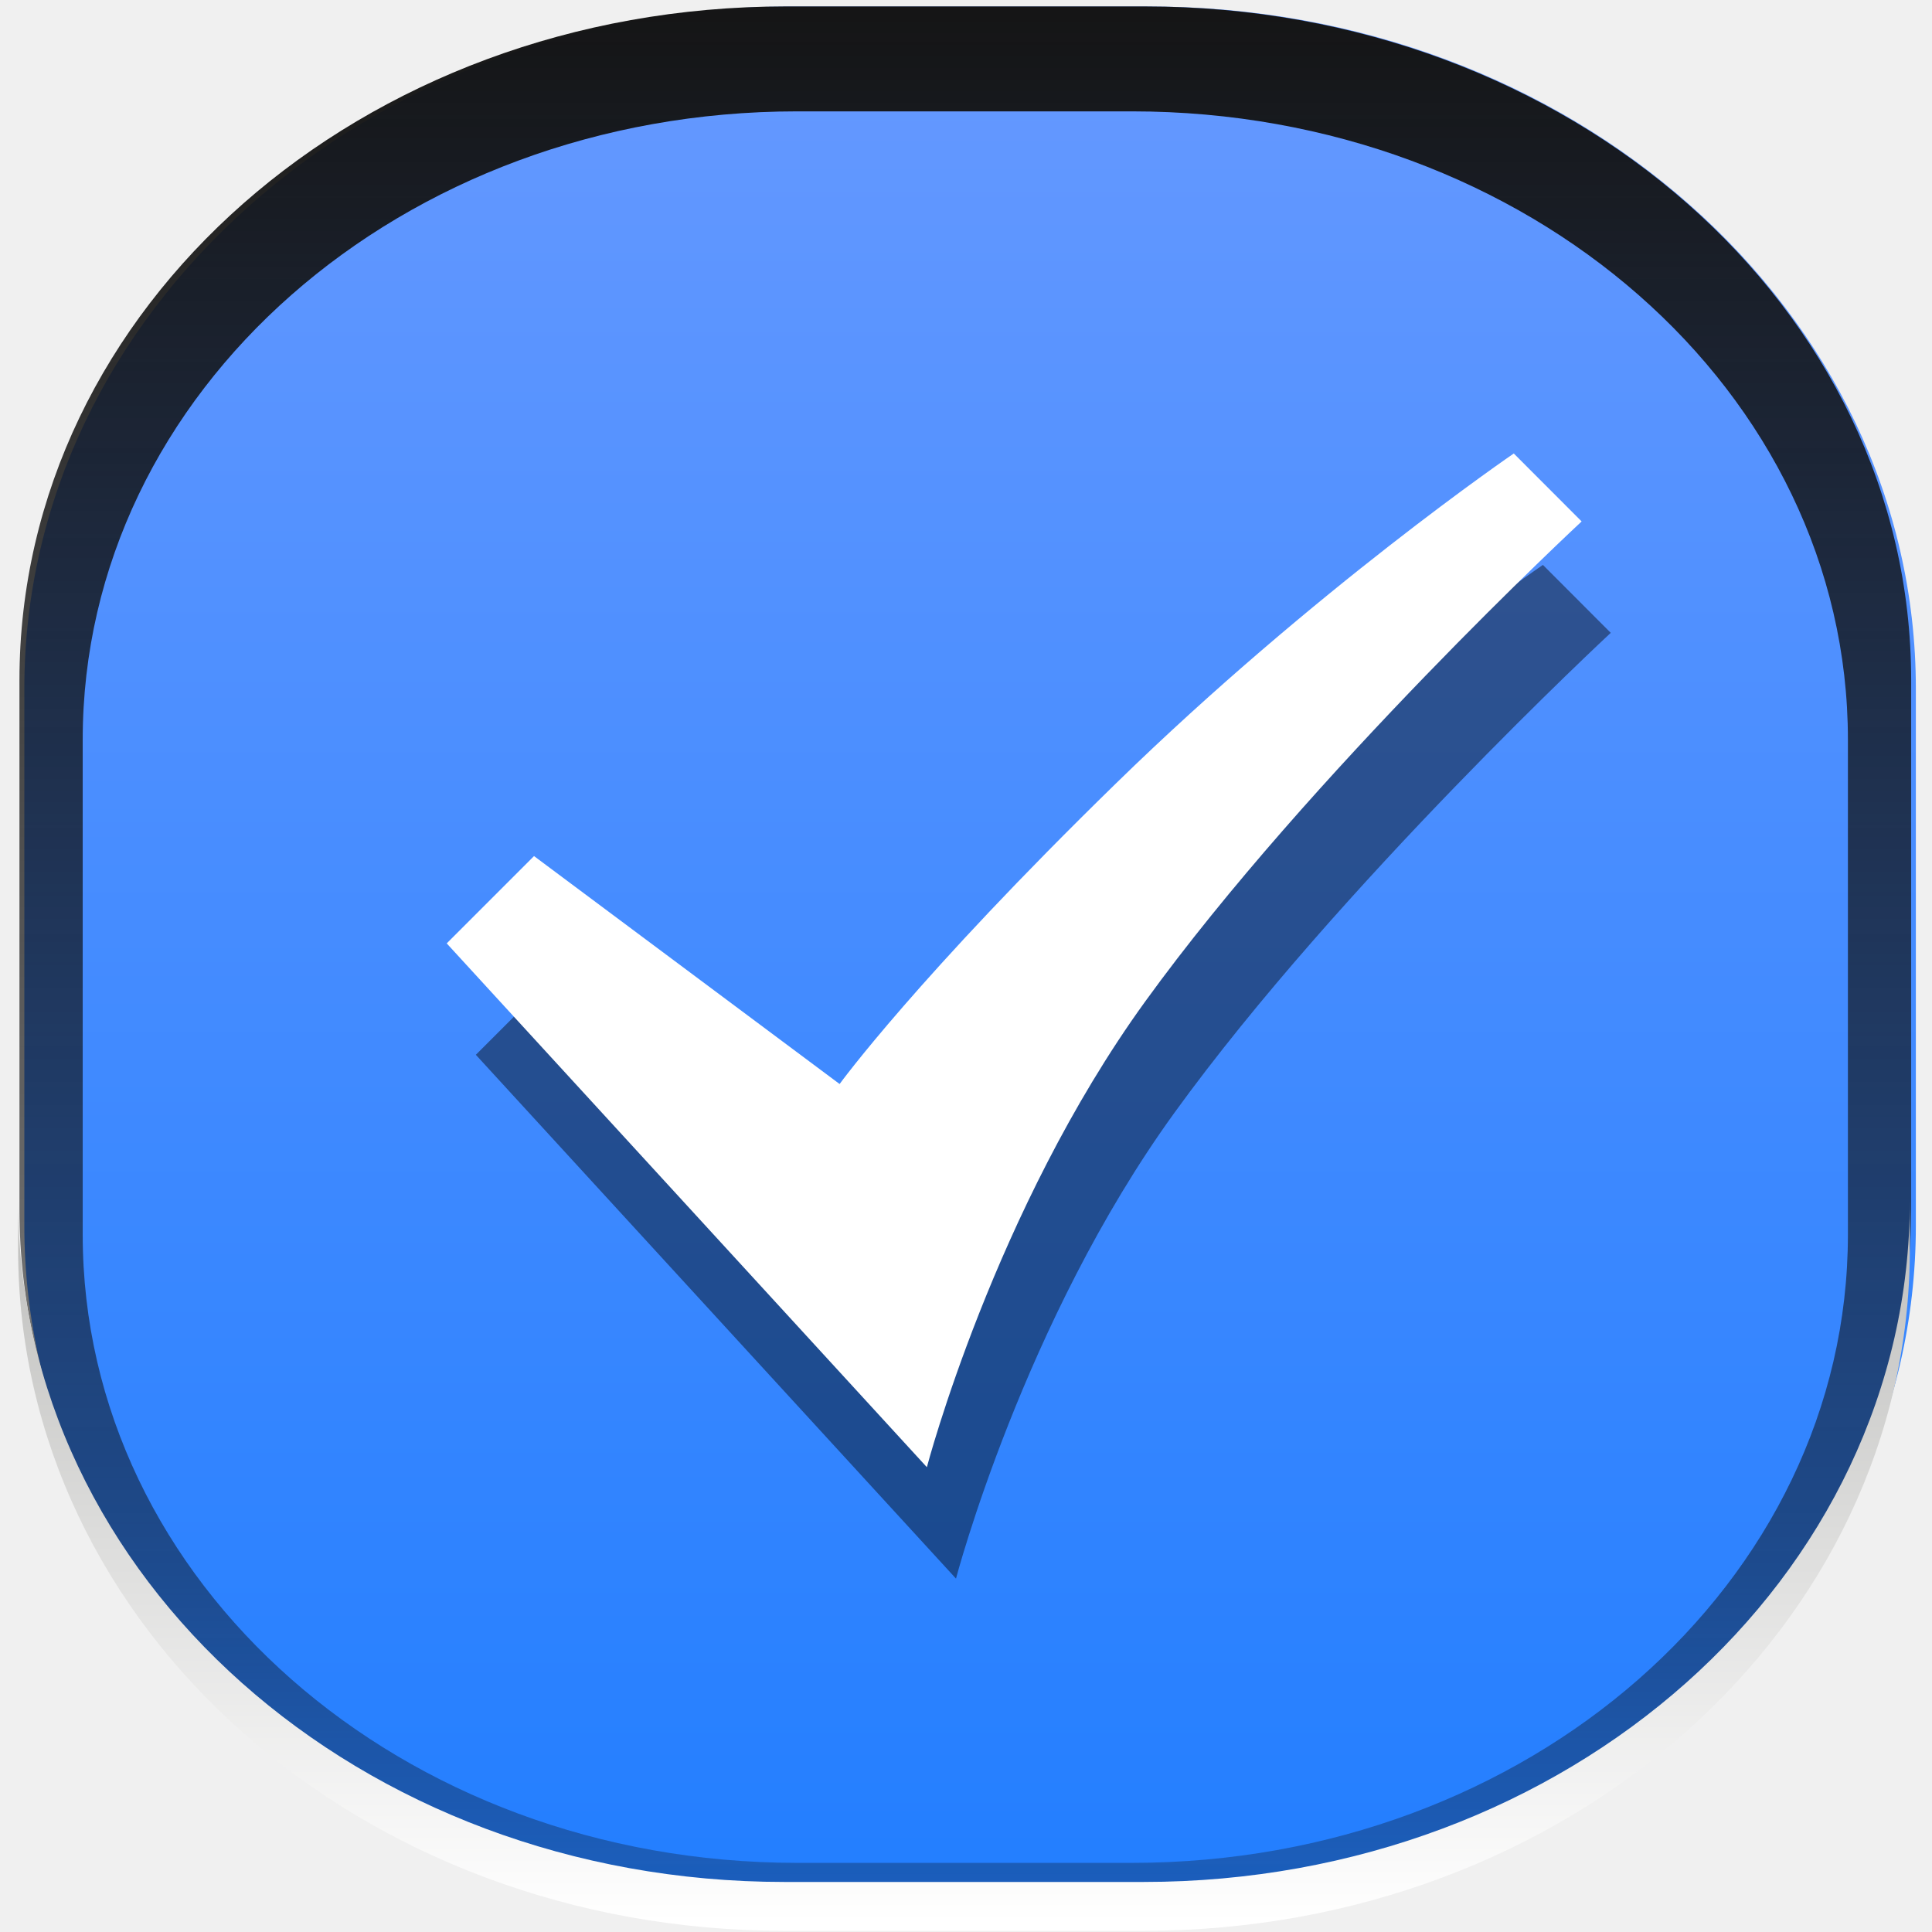
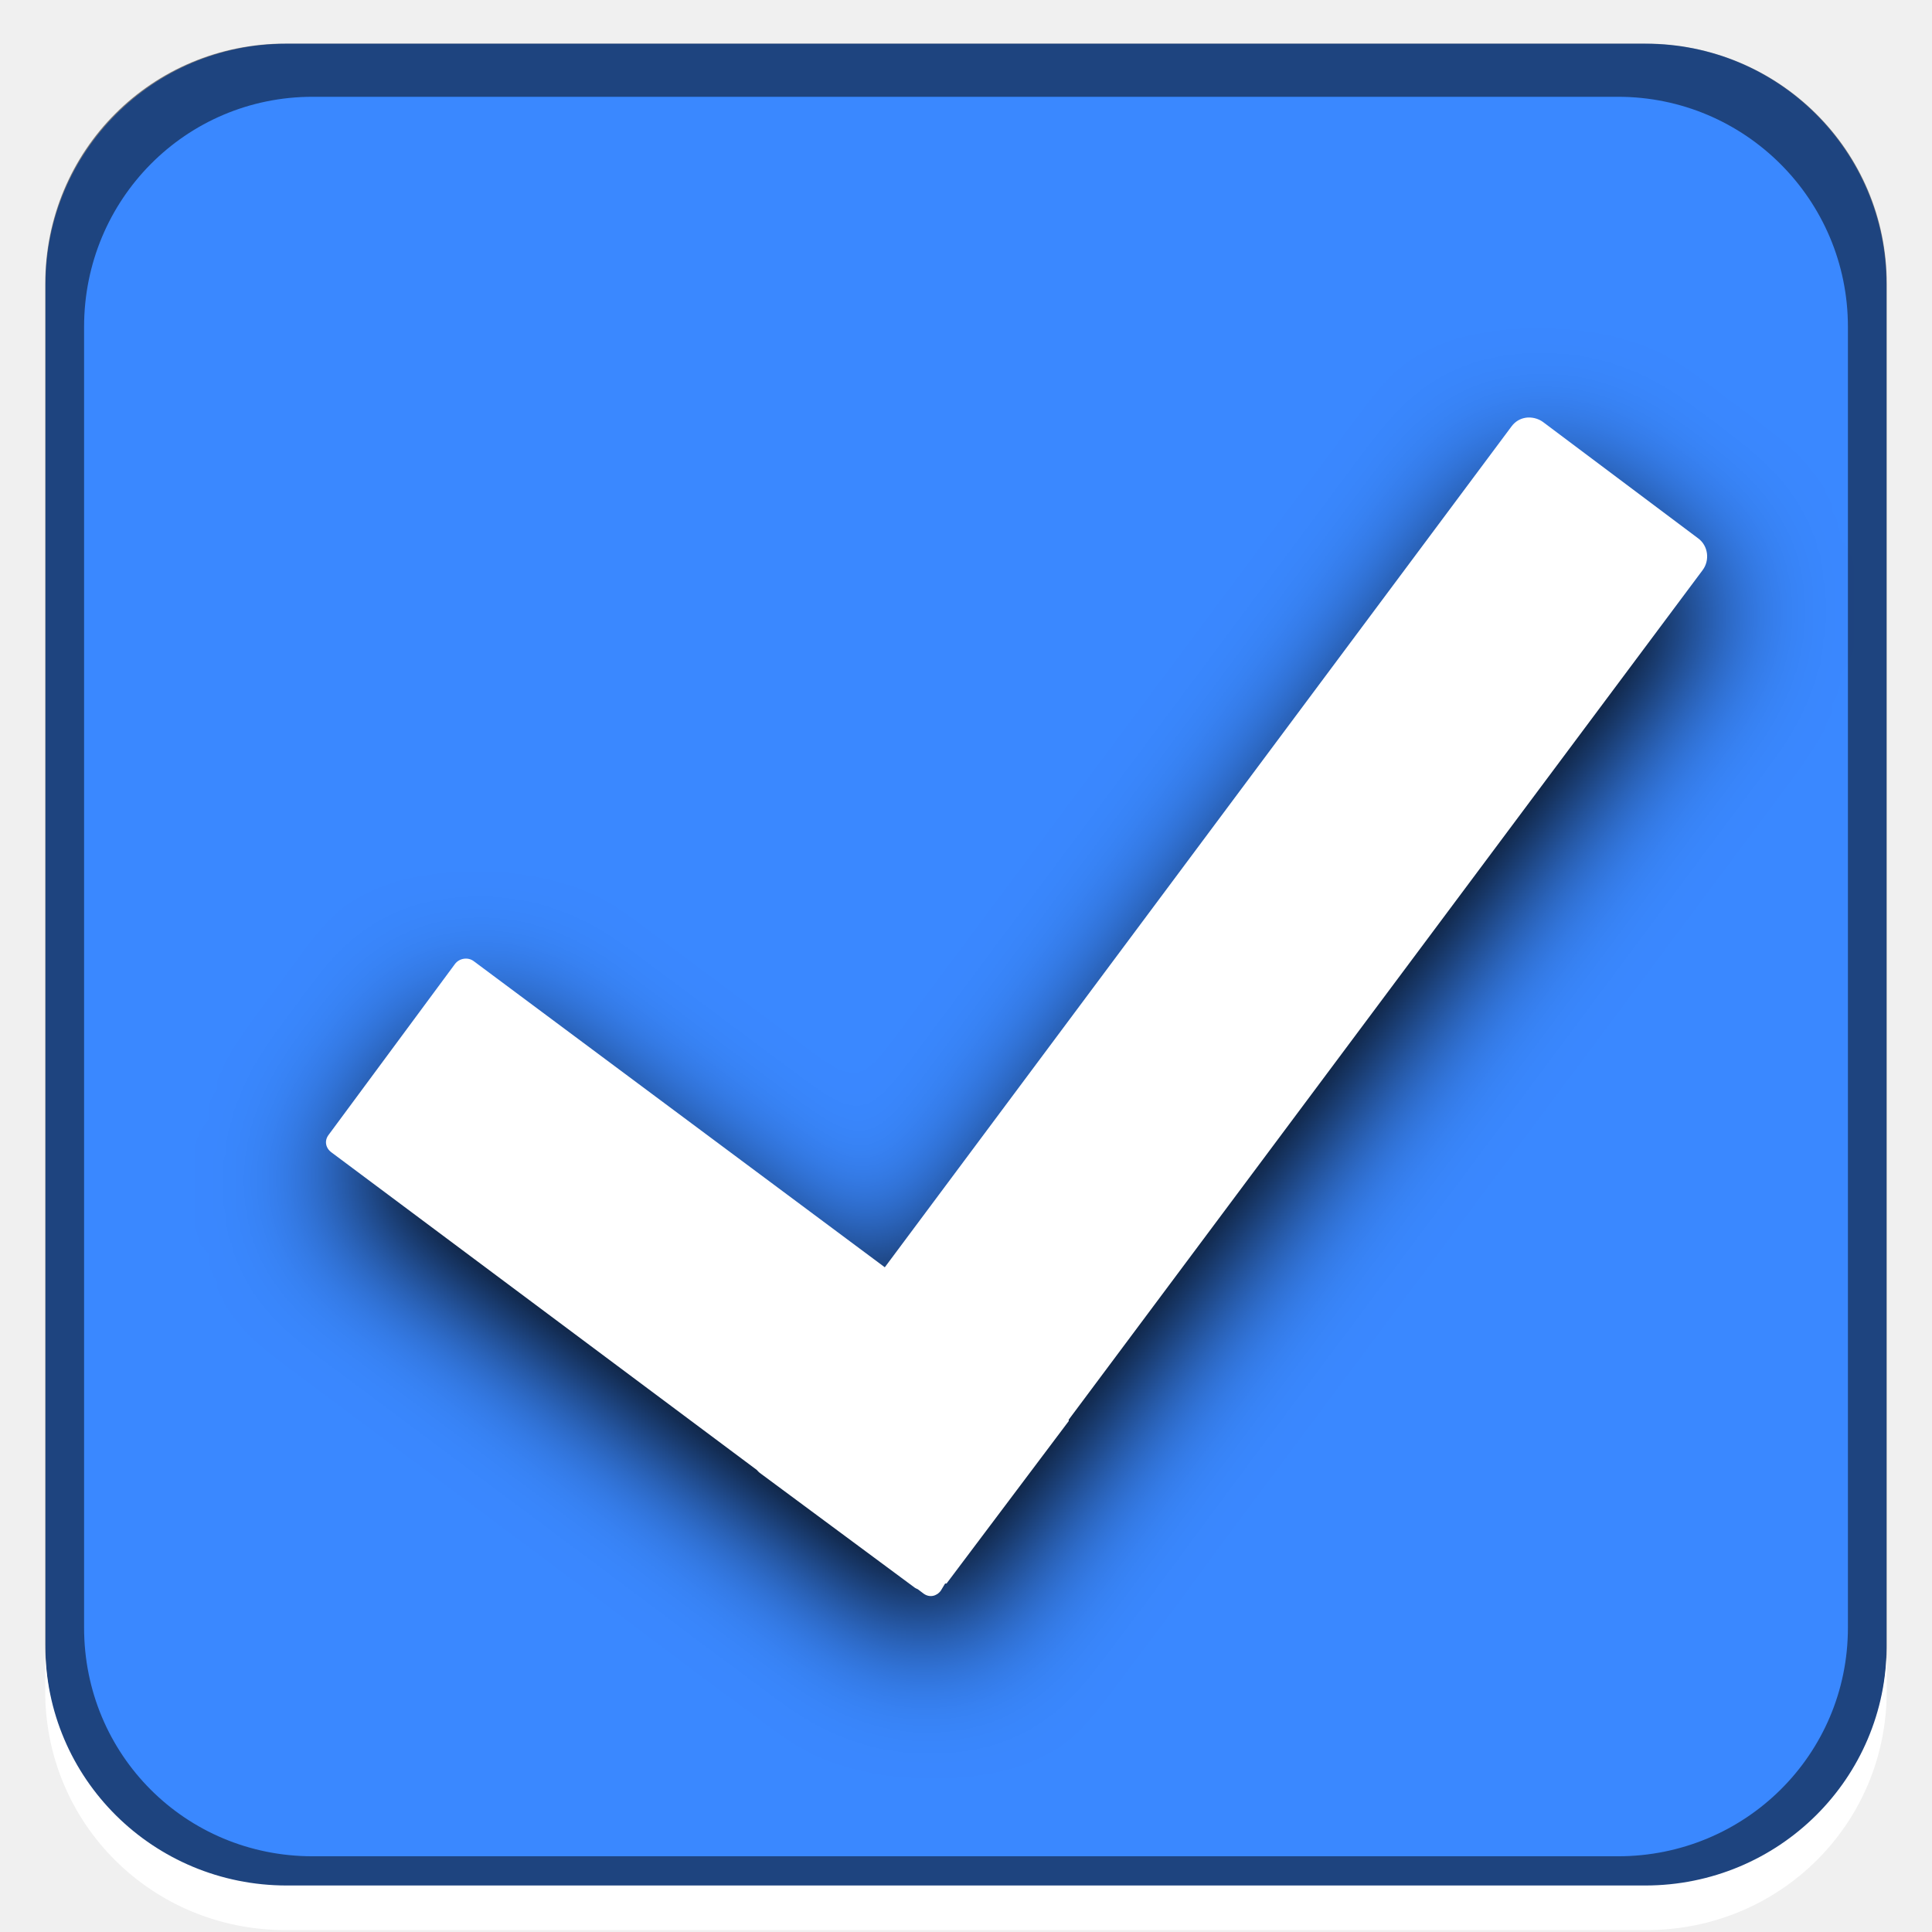
<svg xmlns="http://www.w3.org/2000/svg" xmlns:xlink="http://www.w3.org/1999/xlink" width="42" height="42" id="svg5569" version="1.1">
  <defs id="defs5571">
+     <linearGradient id="linearGradient11585">
+       <stop id="stop11587" offset="0" style="stop-color:#000000;stop-opacity:0.738;" />
+       <stop id="stop11589" offset="1" style="stop-color:#000000;stop-opacity:0.308;" />
+     </linearGradient>
    <linearGradient id="linearGradient7483">
      <stop id="stop7485" offset="0" style="stop-color:#000000;stop-opacity:0.038;" />
      <stop style="stop-color:#0a0a0a;stop-opacity:0.485;" offset="0.329" id="stop7487" />
      <stop style="stop-color:#141414;stop-opacity:0.704" offset="1" id="stop7489" />
    </linearGradient>
    <linearGradient id="linearGradient7435">
      <stop style="stop-color:#1849ff;stop-opacity:1;" offset="0" id="stop7437" />
      <stop style="stop-color:#227eff;stop-opacity:1;" offset="1" id="stop7439" />
    </linearGradient>
    <linearGradient id="linearGradient19869">
      <stop id="stop19871" offset="0" style="stop-color:#ffffff;stop-opacity:1;" />
      <stop style="stop-color:#ffffff;stop-opacity:1;" offset="0.5" id="stop19875" />
      <stop id="stop19873" offset="1" style="stop-color:#252327;stop-opacity:1;" />
    </linearGradient>
    <linearGradient y2="989.673" x2="33.289" y1="1048.109" x1="33.289" gradientTransform="matrix(0.6629825,0,0,0.6629825,-0.393993,355.6414)" gradientUnits="userSpaceOnUse" id="linearGradient19907" xlink:href="#linearGradient19006-4" />
    <linearGradient id="linearGradient19006-4">
      <stop style="stop-color:#ffffff;stop-opacity:1;" offset="0" id="stop19008-9" />
      <stop style="stop-color:#bebebc;stop-opacity:1;" offset="1" id="stop19010-8" />
    </linearGradient>
    <linearGradient id="linearGradient20035">
      <stop style="stop-color:#000000;stop-opacity:0.038;" offset="0" id="stop20037" />
      <stop id="stop7475" offset="0.329" style="stop-color:#0a0a0a;stop-opacity:0.485;" />
      <stop id="stop7473" offset="1" style="stop-color:#141414;stop-opacity:0.992;" />
    </linearGradient>
    <linearGradient xlink:href="#linearGradient19869" id="linearGradient5803" gradientUnits="userSpaceOnUse" x1="23.037" y1="1051.598" x2="23.037" y2="1009.988" />
    <linearGradient xlink:href="#linearGradient19006-4" id="linearGradient5805" gradientUnits="userSpaceOnUse" gradientTransform="matrix(0.6629825,0,0,0.6629825,-0.393993,355.6414)" x1="33.289" y1="1048.109" x2="33.289" y2="989.673" />
    <linearGradient xlink:href="#linearGradient19869" id="linearGradient5815" gradientUnits="userSpaceOnUse" gradientTransform="matrix(1.009373,0,0,-1.009373,5.295554,2072.259)" x1="23.037" y1="1051.598" x2="23.037" y2="1009.988" />
    <linearGradient xlink:href="#linearGradient19006-4" id="linearGradient7578" gradientUnits="userSpaceOnUse" gradientTransform="translate(0.4592379,2062.57)" x1="20.562" y1="-1011.304" x2="20.562" y2="-1051.548" />
    <linearGradient xlink:href="#linearGradient20035" id="linearGradient7581" gradientUnits="userSpaceOnUse" gradientTransform="matrix(1,0,0,-1,0.4022292,-0.408584)" x1="21.511" y1="-1029.228" x2="21.511" y2="-1011.482" />
    <linearGradient xlink:href="#linearGradient7435" id="linearGradient7584" gradientUnits="userSpaceOnUse" gradientTransform="translate(0.4512328,0.4227078)" x1="20.562" y1="-1011.304" x2="20.562" y2="-1051.548" />
    <linearGradient xlink:href="#linearGradient12826" id="linearGradient7787" gradientUnits="userSpaceOnUse" gradientTransform="matrix(1.018706,0,0,1,-0.6442122,-0.029529)" x1="30.155" y1="1010.82" x2="30.155" y2="1051.944" />
    <linearGradient id="linearGradient12826">
      <stop style="stop-color:#6699ff;stop-opacity:1;" offset="0" id="stop12828" />
      <stop style="stop-color:#227eff;stop-opacity:1;" offset="1" id="stop12830" />
    </linearGradient>
-     <linearGradient y2="1051.944" x2="30.155" y1="1010.82" x1="30.155" gradientTransform="matrix(0.6632643,0,0,1,-0.1008575,-0.1053031)" gradientUnits="userSpaceOnUse" id="linearGradient7804" xlink:href="#linearGradient12826" />
    <linearGradient xlink:href="#linearGradient19006-4" id="linearGradient7827" gradientUnits="userSpaceOnUse" gradientTransform="translate(49.90899,2042.01)" x1="20.562" y1="-1011.304" x2="20.562" y2="-1051.548" />
    <linearGradient xlink:href="#linearGradient20035" id="linearGradient7830" gradientUnits="userSpaceOnUse" gradientTransform="matrix(1,0,0,-1,23.3874,-19.70348)" x1="21.511" y1="-1029.228" x2="21.511" y2="-1011.482" />
    <linearGradient xlink:href="#linearGradient7435" id="linearGradient7833" gradientUnits="userSpaceOnUse" gradientTransform="translate(-28.43839,29.62864)" x1="20.562" y1="-1011.304" x2="20.562" y2="-1051.548" />
    <linearGradient xlink:href="#linearGradient12826" id="linearGradient7838" gradientUnits="userSpaceOnUse" gradientTransform="matrix(0.6632643,0,0,1,43.97031,-26.88619)" x1="30.155" y1="1010.82" x2="30.155" y2="1051.944" />
    <linearGradient xlink:href="#linearGradient12826" id="linearGradient7854" gradientUnits="userSpaceOnUse" gradientTransform="matrix(0.6632643,0,0,1,44.18118,-1037.248)" x1="30.155" y1="1010.82" x2="30.155" y2="1051.944" />
    <linearGradient xlink:href="#linearGradient20035" id="linearGradient7857" gradientUnits="userSpaceOnUse" gradientTransform="matrix(0.6632643,0,0,1,65.05462,-15.61873)" x1="32.539" y1="1025.794" x2="32.539" y2="1010.613" />
    <linearGradient xlink:href="#linearGradient12826" id="linearGradient7861" gradientUnits="userSpaceOnUse" gradientTransform="matrix(0.6632643,0,0,1,48.90043,-1015.529)" x1="30.155" y1="1010.82" x2="30.155" y2="1051.944" />
-     <linearGradient xlink:href="#linearGradient19006-4" id="linearGradient7868" gradientUnits="userSpaceOnUse" gradientTransform="matrix(0.6632643,0,0,1,-0.2364138,0.4019865)" x1="30.632" y1="1051.742" x2="30.632" y2="1036.023" />
    <linearGradient xlink:href="#linearGradient12826" id="linearGradient6747" gradientUnits="userSpaceOnUse" gradientTransform="matrix(0.6632643,0,0,1,-49.12886,-1027.232)" x1="30.155" y1="1010.82" x2="30.155" y2="1051.944" />
-     <linearGradient xlink:href="#linearGradient20035" id="linearGradient7262" gradientUnits="userSpaceOnUse" gradientTransform="matrix(0.6632643,0,0,0.9866065,-0.206294,13.43027)" x1="32.062" y1="1060.295" x2="32.062" y2="1010.823" />
+     <filter id="filter11682" x="-0.111" width="1.222" y="-0.13" height="1.261">
+       <feGaussianBlur stdDeviation="1.391" id="feGaussianBlur11684" />
+     </filter>
  </defs>
  <g id="layer1" transform="translate(0,-1010.362)">
-     <rect style="fill:url(#linearGradient7804);fill-opacity:1;stroke:none" id="rect12716" width="41.12" height="41.331" x="0.529" y="1010.504" rx="16.66" ry="14.829" />
-     <g id="g7539" transform="translate(-47.11759,10.87646)">
-       <path style="fill:#000000;fill-opacity:0.434;stroke:none" d="m 80.659,1011.766 c 0,0 -4.323,2.952 -8.646,7.17 -4.323,4.217 -6.01,6.537 -6.01,6.537 l -6.643,-4.955 -1.898,1.898 10.438,11.387 c 0,0 1.465,-5.588 4.745,-10.122 3.585,-4.955 9.489,-10.438 9.489,-10.438 z" id="path7500" />
-       <path id="path7498" d="m 80.026,1009.344 c 0,0 -4.323,2.952 -8.646,7.17 -4.323,4.217 -6.01,6.537 -6.01,6.537 l -6.643,-4.955 -1.898,1.898 10.438,11.387 c 0,0 1.465,-5.588 4.745,-10.122 3.585,-4.955 9.489,-10.438 9.489,-10.438 z" style="fill:#ffffff;fill-opacity:1;stroke:none" />
+     <rect style="color:#000000;fill:#3a88ff;fill-opacity:1;fill-rule:nonzero;stroke:none;stroke-width:50;marker:none;visibility:visible;display:inline;overflow:visible;enable-background:accumulate" id="rect11569" width="40.02" height="40.118" x="0.99" y="1011.314" ry="5.231" />
+     <path style="color:#000000;fill:#000000;fill-opacity:0.635;fill-rule:nonzero;stroke:none;stroke-width:50;marker:none;visibility:visible;display:inline;overflow:visible;enable-background:accumulate" d="m 51.413,1011.954 c -1.68,0 -3,1.323 -3,2.969 l 0,31.906 c 0,1.645 1.32,2.938 3,2.938 l 33.906,0 c 1.68,0 3.031,-1.292 3.031,-2.938 l 0,-31.906 c 0,-1.645 -1.352,-2.969 -3.031,-2.969 l -33.906,0 z" id="rect13313" />
+     <path id="path13318" d="m 51.904,1012.856 c -1.624,0 -2.901,1.287 -2.901,2.887 l 0,31.028 c 0,1.6 1.277,2.857 2.901,2.857 l 32.787,0 c 1.624,0 2.931,-1.257 2.931,-2.857 l 0,-31.028 c 0,-1.6 -1.307,-2.887 -2.931,-2.887 l -32.787,0 z" style="color:#000000;fill:#fe0000;fill-opacity:0.635;fill-rule:nonzero;stroke:none;stroke-width:50;marker:none;visibility:visible;display:inline;overflow:visible;enable-background:accumulate" />
+     <g id="g13341" transform="translate(1.10991,0.6936938)">
+       <path style="color:#000000;fill:#020000;fill-opacity:1;fill-rule:nonzero;stroke:none;stroke-width:50;marker:none;visibility:visible;display:inline;overflow:visible;filter:url(#filter11682);enable-background:accumulate" d="m 32.201,1019.789 c -0.122,0.018 -0.232,0.08 -0.312,0.188 l -13.625,18.281 -8.938,-6.656 c -0.125,-0.093 -0.313,-0.063 -0.406,0.062 l -2.75,3.719 c -0.093,0.125 -0.063,0.282 0.062,0.375 l 9.25,6.906 c 0.019,0.021 0.039,0.045 0.062,0.062 l 3.375,2.5 c 0.018,0.013 0.044,0.021 0.062,0.031 l 0.125,0.094 c 0.125,0.093 0.282,0.063 0.375,-0.062 l 0.094,-0.156 0.031,0 2.656,-3.531 c 0.006,-0.01 -0.005,-0.022 0,-0.031 l 13.781,-18.469 c 0.16,-0.215 0.121,-0.527 -0.094,-0.688 l -3.375,-2.531 c -0.107,-0.08 -0.253,-0.112 -0.375,-0.094 z" id="path11660" />
+       <path id="rect11652" d="m 32.062,1018.749 c -0.122,0.018 -0.232,0.08 -0.312,0.188 l -13.625,18.281 -8.938,-6.656 c -0.125,-0.093 -0.313,-0.063 -0.406,0.062 l -2.75,3.719 c -0.093,0.125 -0.063,0.282 0.062,0.375 l 9.25,6.906 c 0.019,0.021 0.039,0.045 0.062,0.062 l 3.375,2.5 c 0.018,0.013 0.044,0.021 0.062,0.031 l 0.125,0.094 c 0.125,0.093 0.282,0.063 0.375,-0.062 l 0.094,-0.156 0.031,0 2.656,-3.531 c 0.006,-0.01 -0.005,-0.022 0,-0.031 l 13.781,-18.469 c 0.16,-0.215 0.121,-0.527 -0.094,-0.688 l -3.375,-2.531 c -0.107,-0.08 -0.253,-0.112 -0.375,-0.094 z" style="color:#000000;fill:#ffffff;fill-opacity:1;fill-rule:nonzero;stroke:none;stroke-width:50;marker:none;visibility:visible;display:inline;overflow:visible;enable-background:accumulate" />
    </g>
-     <path style="fill:url(#linearGradient7262);fill-opacity:1;stroke:none" d="m 17.079,1010.502 c -9.23,0 -16.656,6.54 -16.656,14.645 l 0,11.5 c 0,8.105 7.427,14.645 16.656,14.645 l 7.812,0 c 9.23,0 16.656,-6.54 16.656,-14.645 l 0,-11.5 c 0,-8.105 -7.427,-14.645 -16.656,-14.645 l -7.812,0 z m 0.25,2.281 7.281,0 c 8.614,0 15.562,6.093 15.562,13.658 l 0,10.76 c 0,7.565 -6.948,13.658 -15.562,13.658 l -7.281,0 c -8.614,0 -15.531,-6.093 -15.531,-13.658 l 0,-10.76 c 0,-7.565 6.917,-13.658 15.531,-13.658 z" id="rect6745" />
-     <path style="fill:url(#linearGradient7868);fill-opacity:1;stroke:none" d="m 0.394,1036.462 0,1.062 c 0,8.215 7.427,14.812 16.656,14.812 l 7.812,0 c 9.23,0 16.656,-6.597 16.656,-14.812 l 0,-1.062 c 0,8.215 -7.427,14.812 -16.656,14.812 l -7.812,0 c -9.23,0 -16.656,-6.597 -16.656,-14.812 z" id="rect7859" />
+     <path style="color:#000000;fill:#020000;fill-opacity:0.502;fill-rule:nonzero;stroke:none;stroke-width:50;marker:none;visibility:visible;display:inline;overflow:visible;enable-background:accumulate" d="m 6.203,1011.31 c -2.898,0 -5.219,2.321 -5.219,5.219 l 0,29.656 c 0,2.898 2.321,5.25 5.219,5.25 l 29.563,0 c 2.898,0 5.25,-2.352 5.25,-5.25 l 0,-29.656 c 0,-2.898 -2.352,-5.219 -5.25,-5.219 l -29.563,0 z m 0.594,1.156 28.375,0 c 2.763,0 5,2.237 5,5 l 0,28.281 c 0,2.763 -2.237,4.969 -5,4.969 l -28.375,0 c -2.763,0 -4.969,-2.206 -4.969,-4.969 l 0,-28.281 c 0,-2.763 2.206,-5 4.969,-5 z" id="rect13345" />
+     <rect ry="4.987" y="1056.639" x="4.28" height="38.245" width="38.355" id="rect13350" style="color:#000000;fill:#ff0000;fill-opacity:0.443;fill-rule:nonzero;stroke:none;stroke-width:50;marker:none;visibility:visible;display:inline;overflow:visible;enable-background:accumulate" />
+     <path style="color:#000000;fill:#ffffff;fill-opacity:1;fill-rule:nonzero;stroke:none;stroke-width:50;marker:none;visibility:visible;display:inline;overflow:visible;enable-background:accumulate" d="m 0.983,1046.132 0,1 c 0,2.888 2.331,5.188 5.219,5.188 l 29.594,0 c 2.888,0 5.219,-2.3 5.219,-5.188 l 0,-1 c 0,2.898 -2.352,5.219 -5.25,5.219 l -29.531,0 c -2.898,0 -5.25,-2.321 -5.25,-5.219 z" id="rect13355" />
  </g>
</svg>
